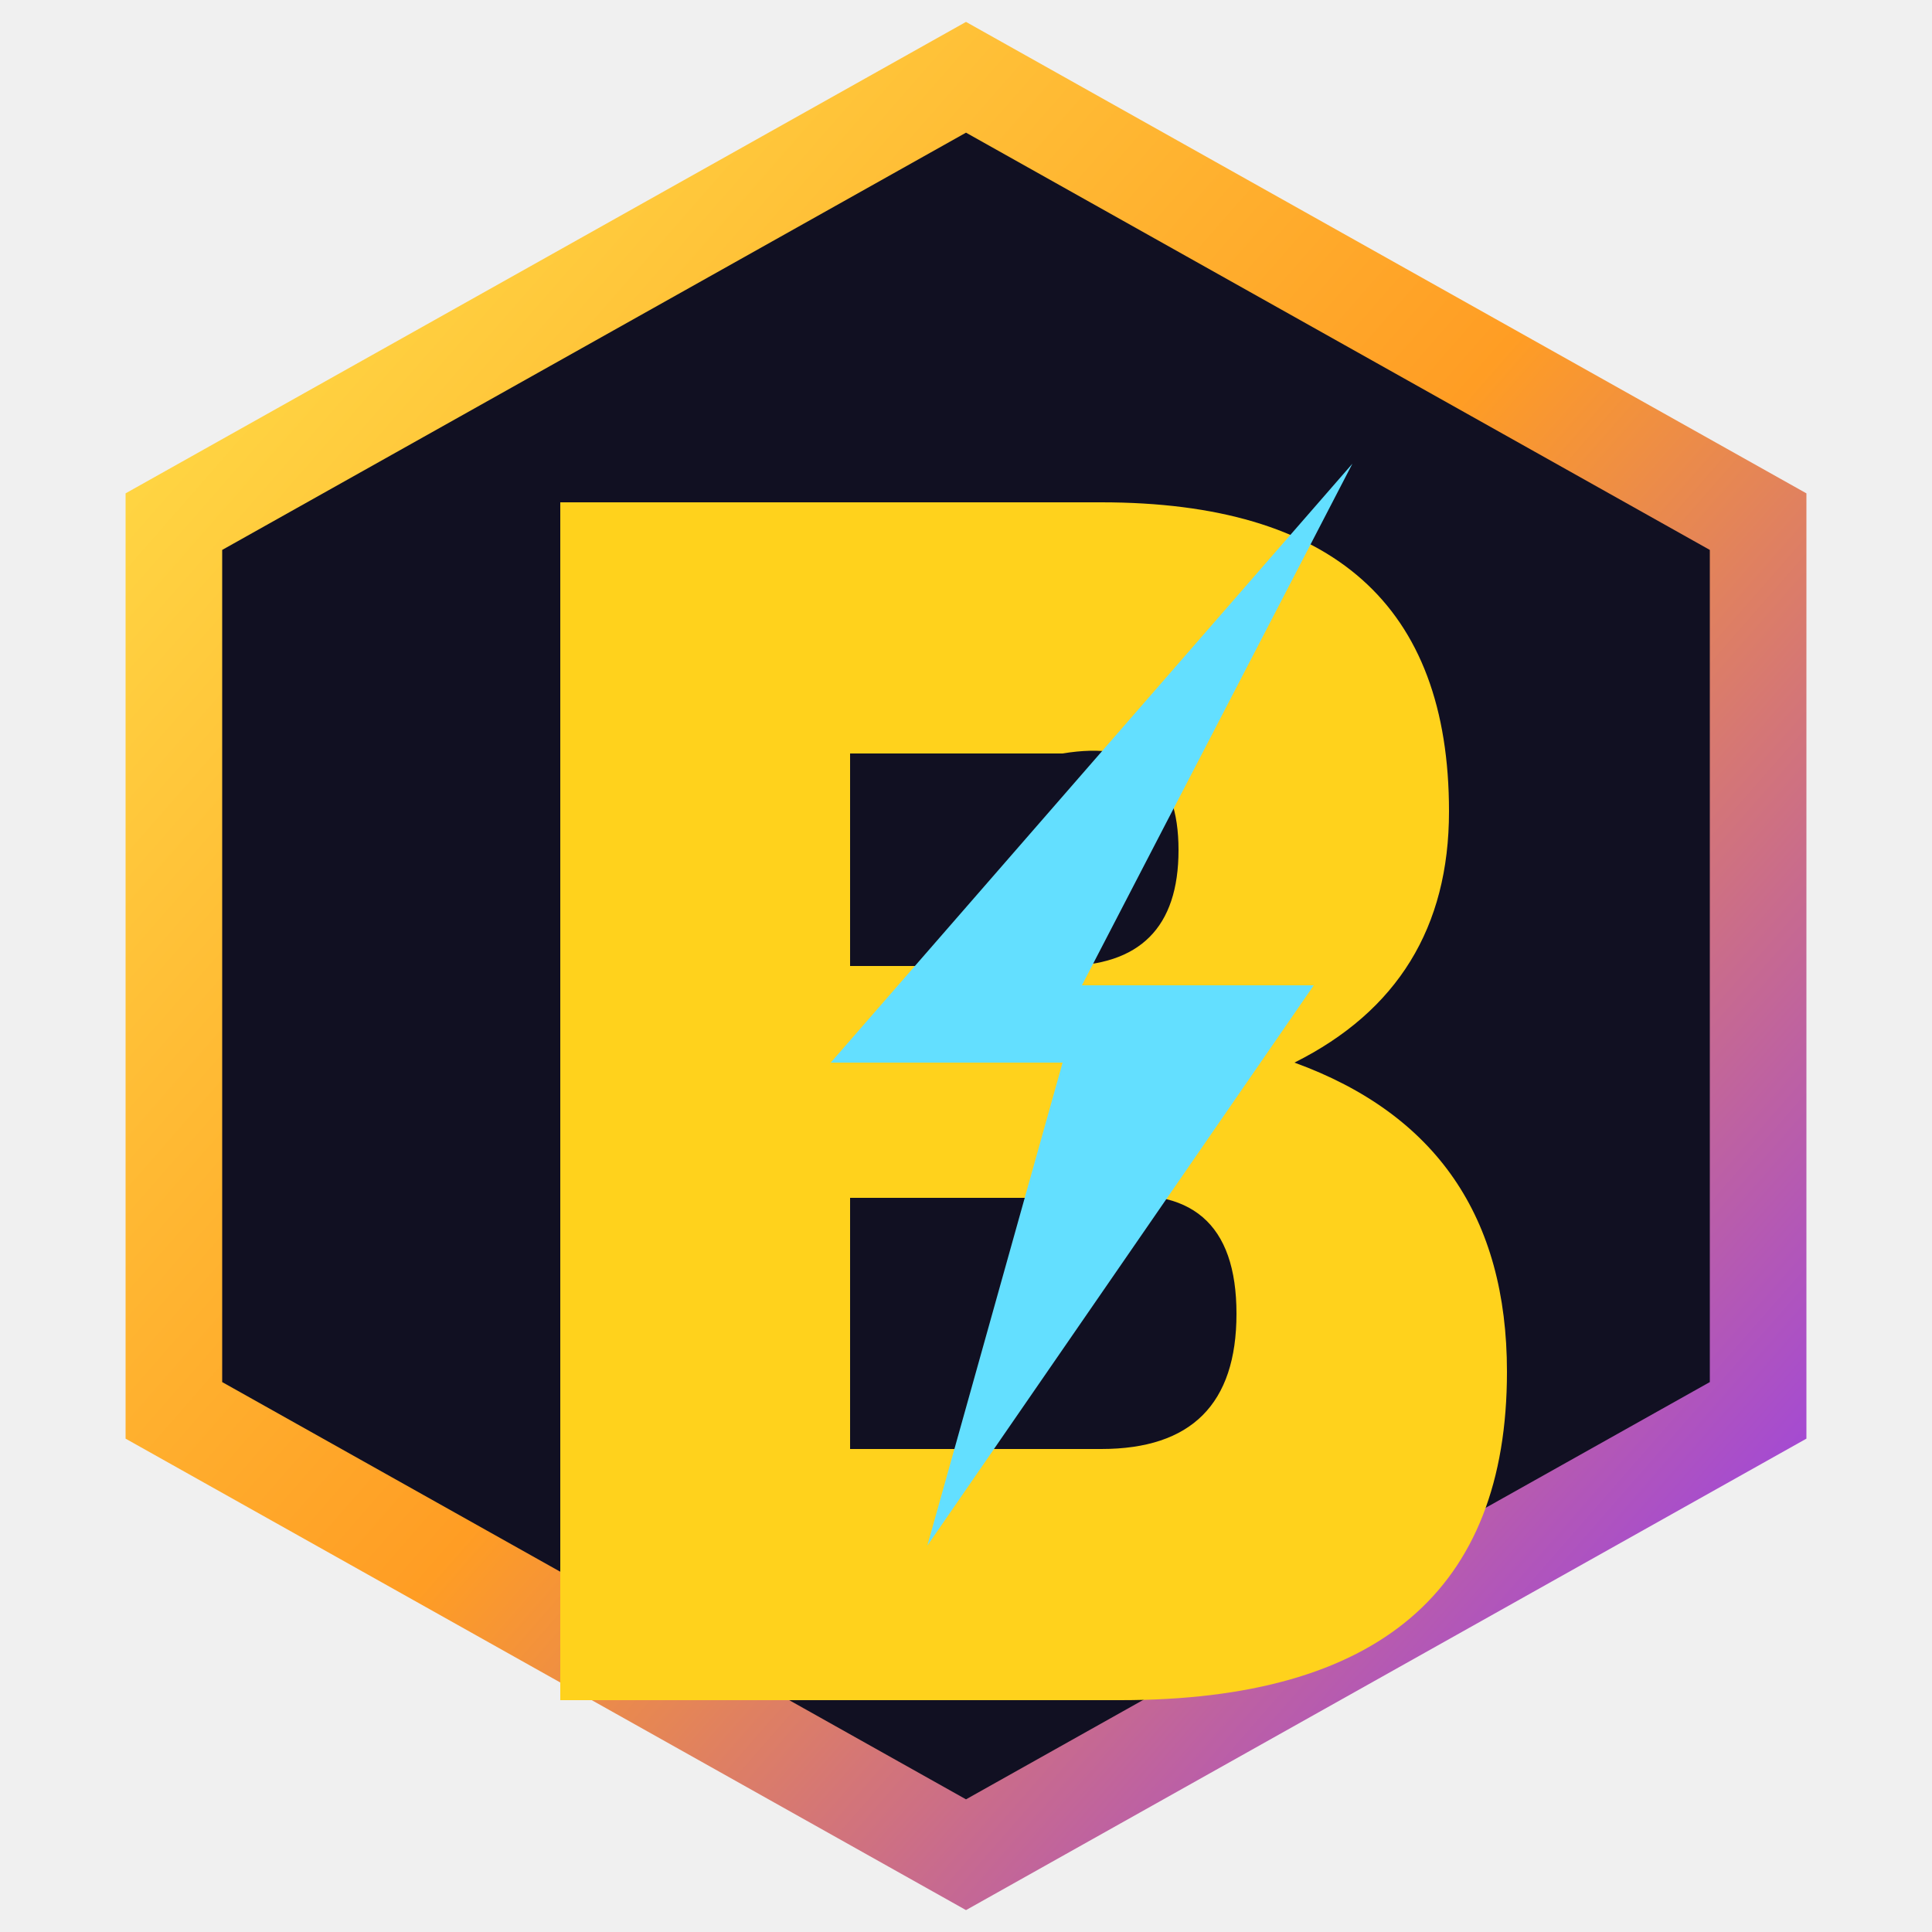
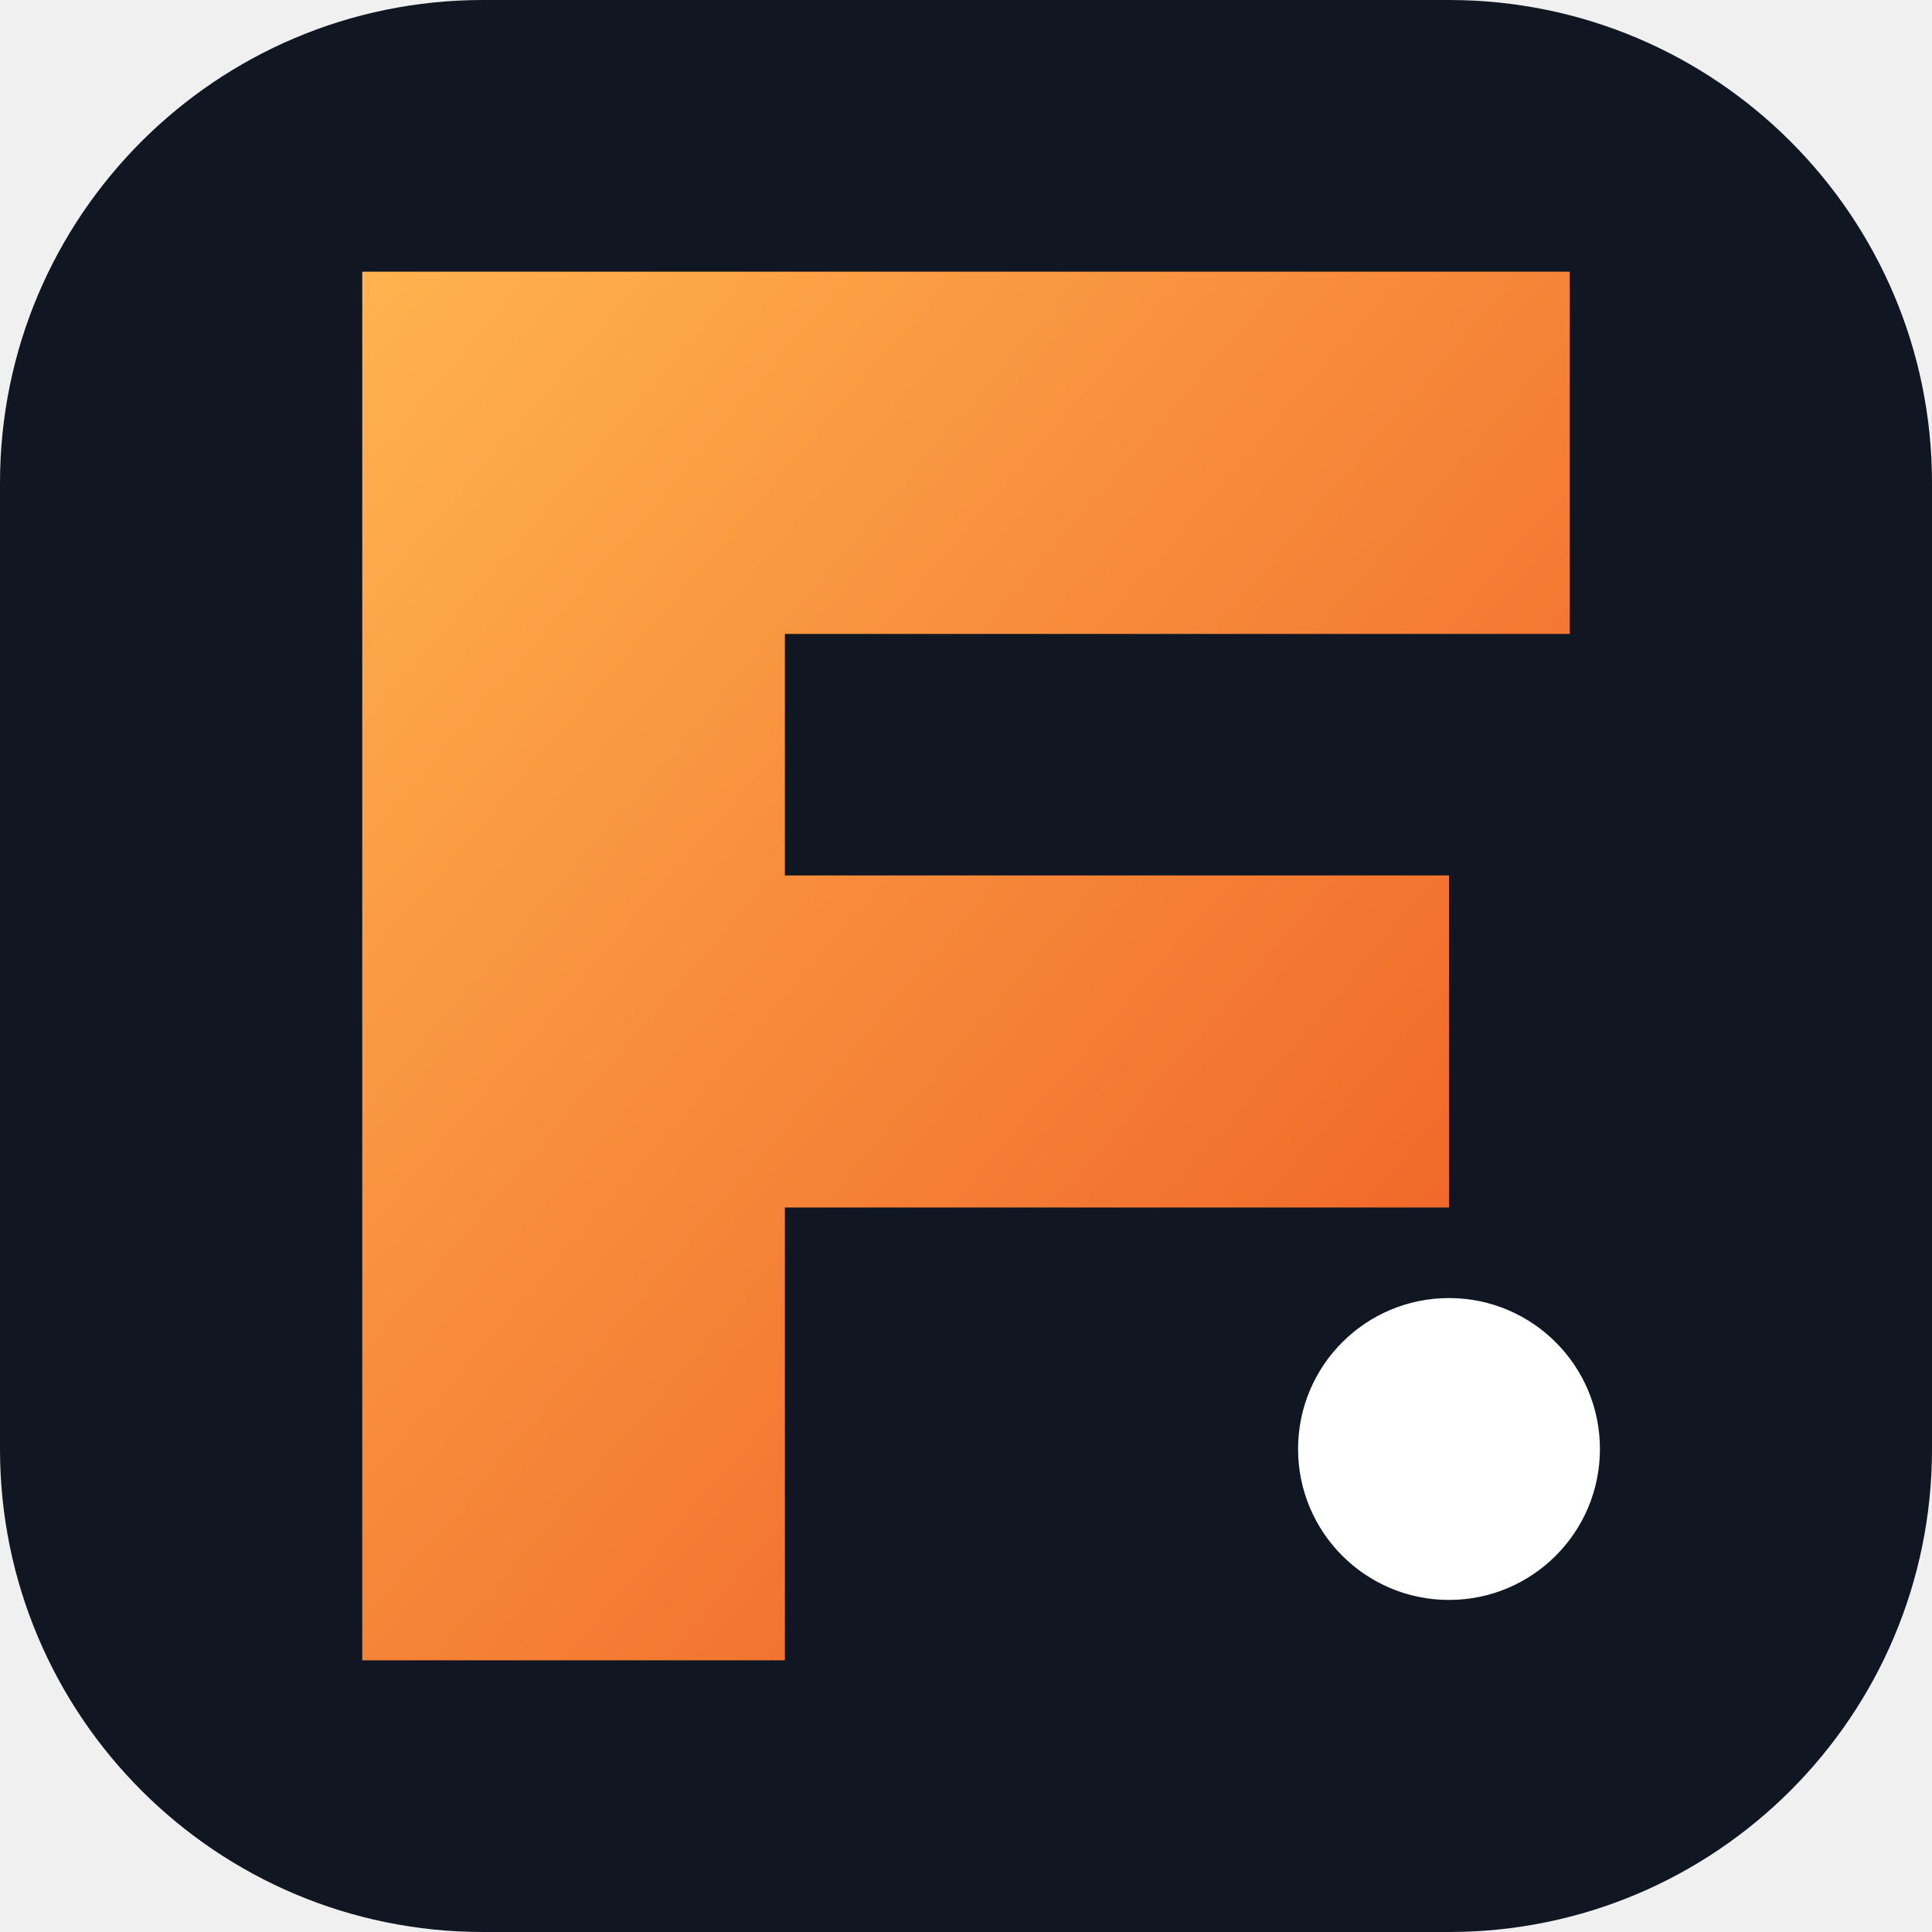
- <svg xmlns="http://www.w3.org/2000/svg" viewBox="0 0 100 100">
+ <svg xmlns="http://www.w3.org/2000/svg" viewBox="0 0 64 64">
  <defs>
-     <linearGradient id="g" x2="1" y2="1">
-       <stop stop-color="#ffe34a" />
-       <stop offset=".5" stop-color="#ff9d24" />
-       <stop offset="1" stop-color="#8d35ff" />
+     <linearGradient id="g" x1="0" y1="0" x2="1" y2="1">
+       <stop stop-color="#ffb34f" />
+       <stop offset="1" stop-color="#ed5520" />
    </linearGradient>
  </defs>
-   <path d="M50 4 91 27v46L50 96 9 73V27Z" fill="#111022" stroke="url(#g)" stroke-width="5" />
-   <path d="M29 26h28q18 0 18 16 0 9-8 13 11 4 11 16 0 17-20 17H29Zm15 13v11h11q6 0 6-6t-6-5Zm0 23v13h13q7 0 7-7t-7-6Z" fill="#ffd21c" />
-   <path d="m70 24-14 27h12L48 80l7-25H43Z" fill="#63dfff" />
+   <rect width="64" height="64" rx="16" fill="#101722" />
+   <path d="M12 9h40v12H26v8h22v11H26v15H12z" fill="url(#g)" />
+   <circle cx="48" cy="48" r="5" fill="#fff" />
</svg>
